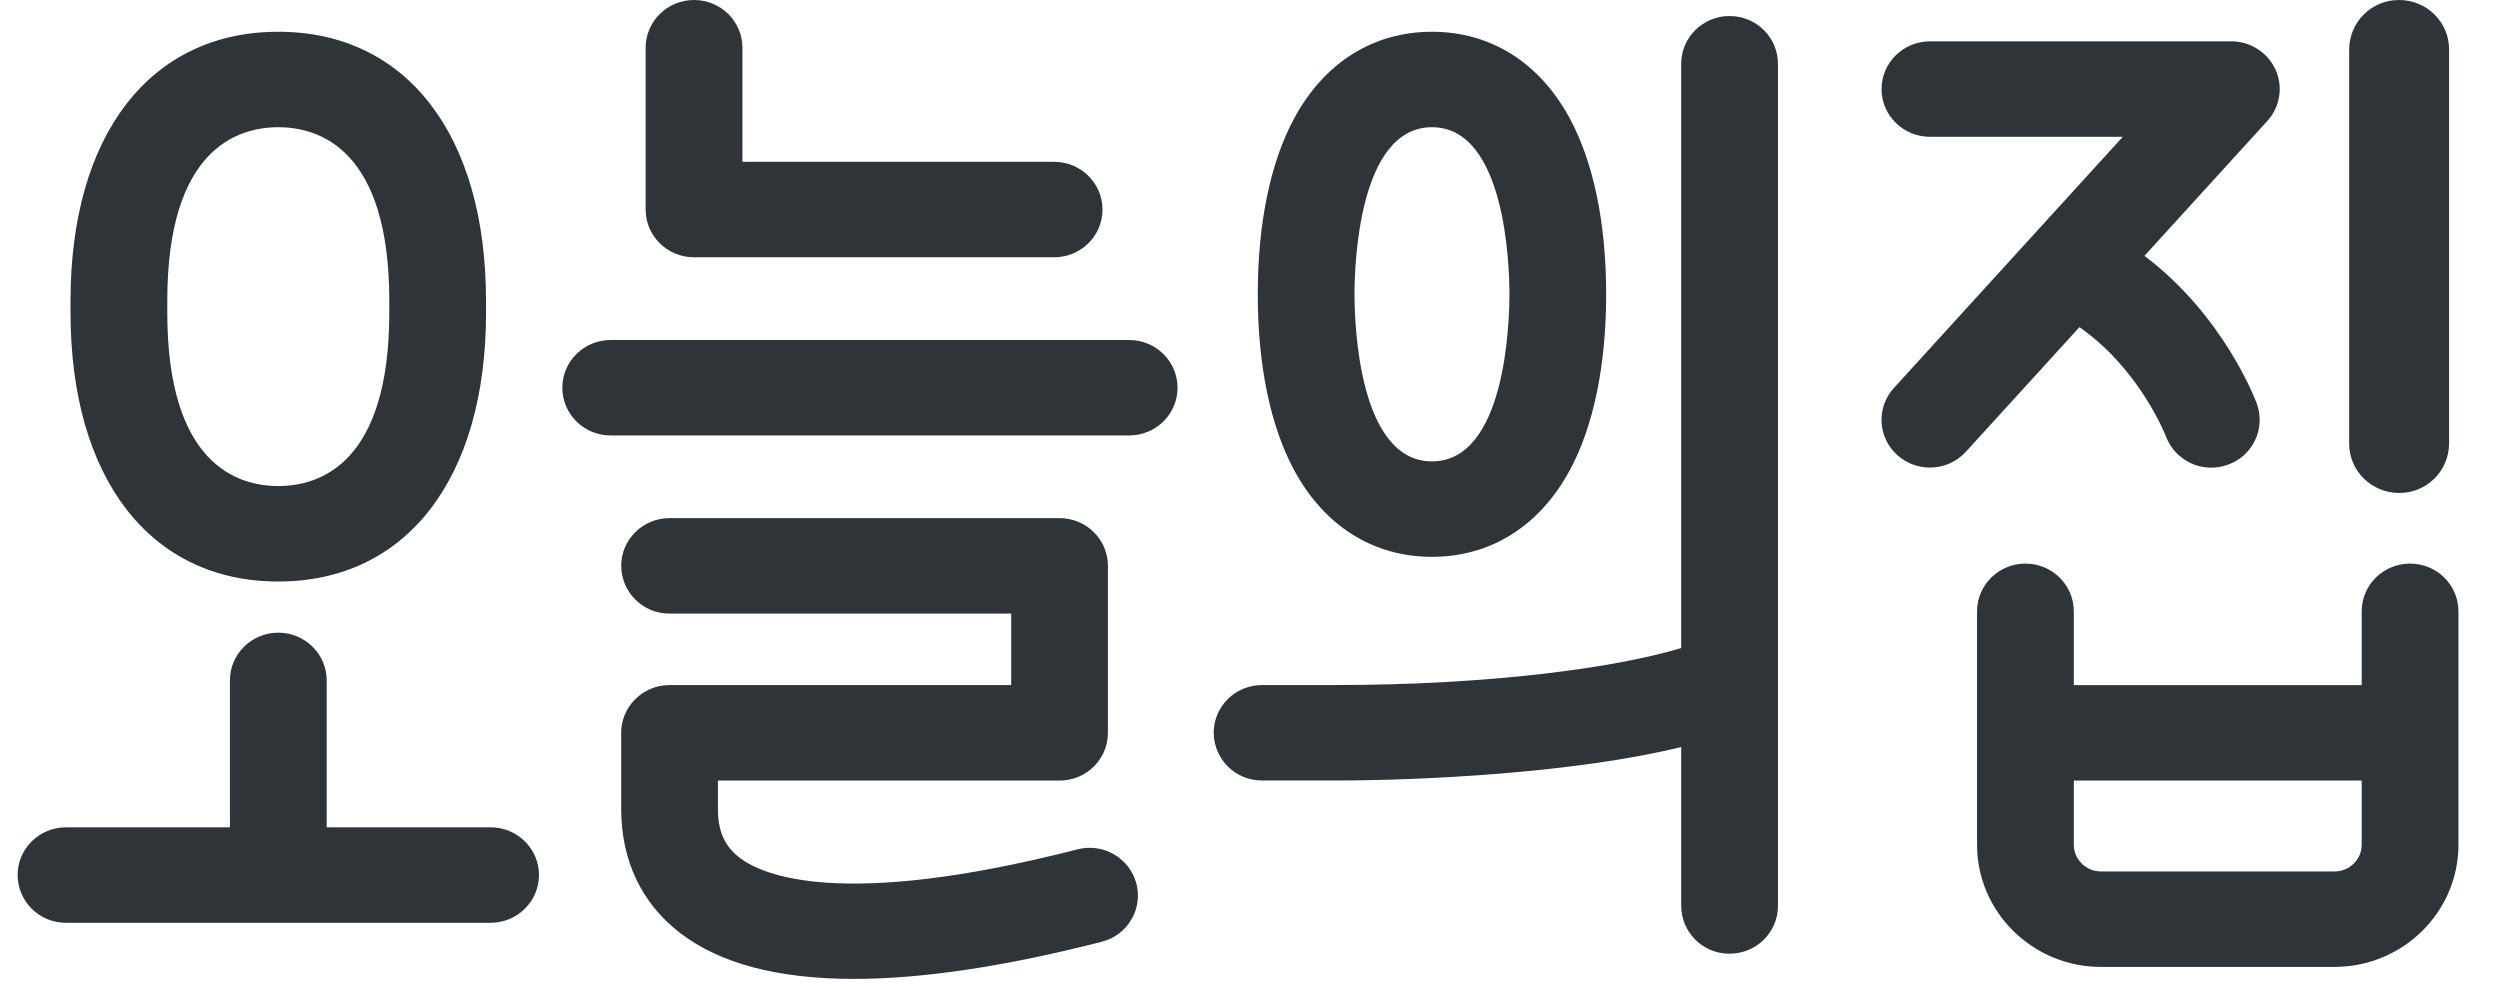
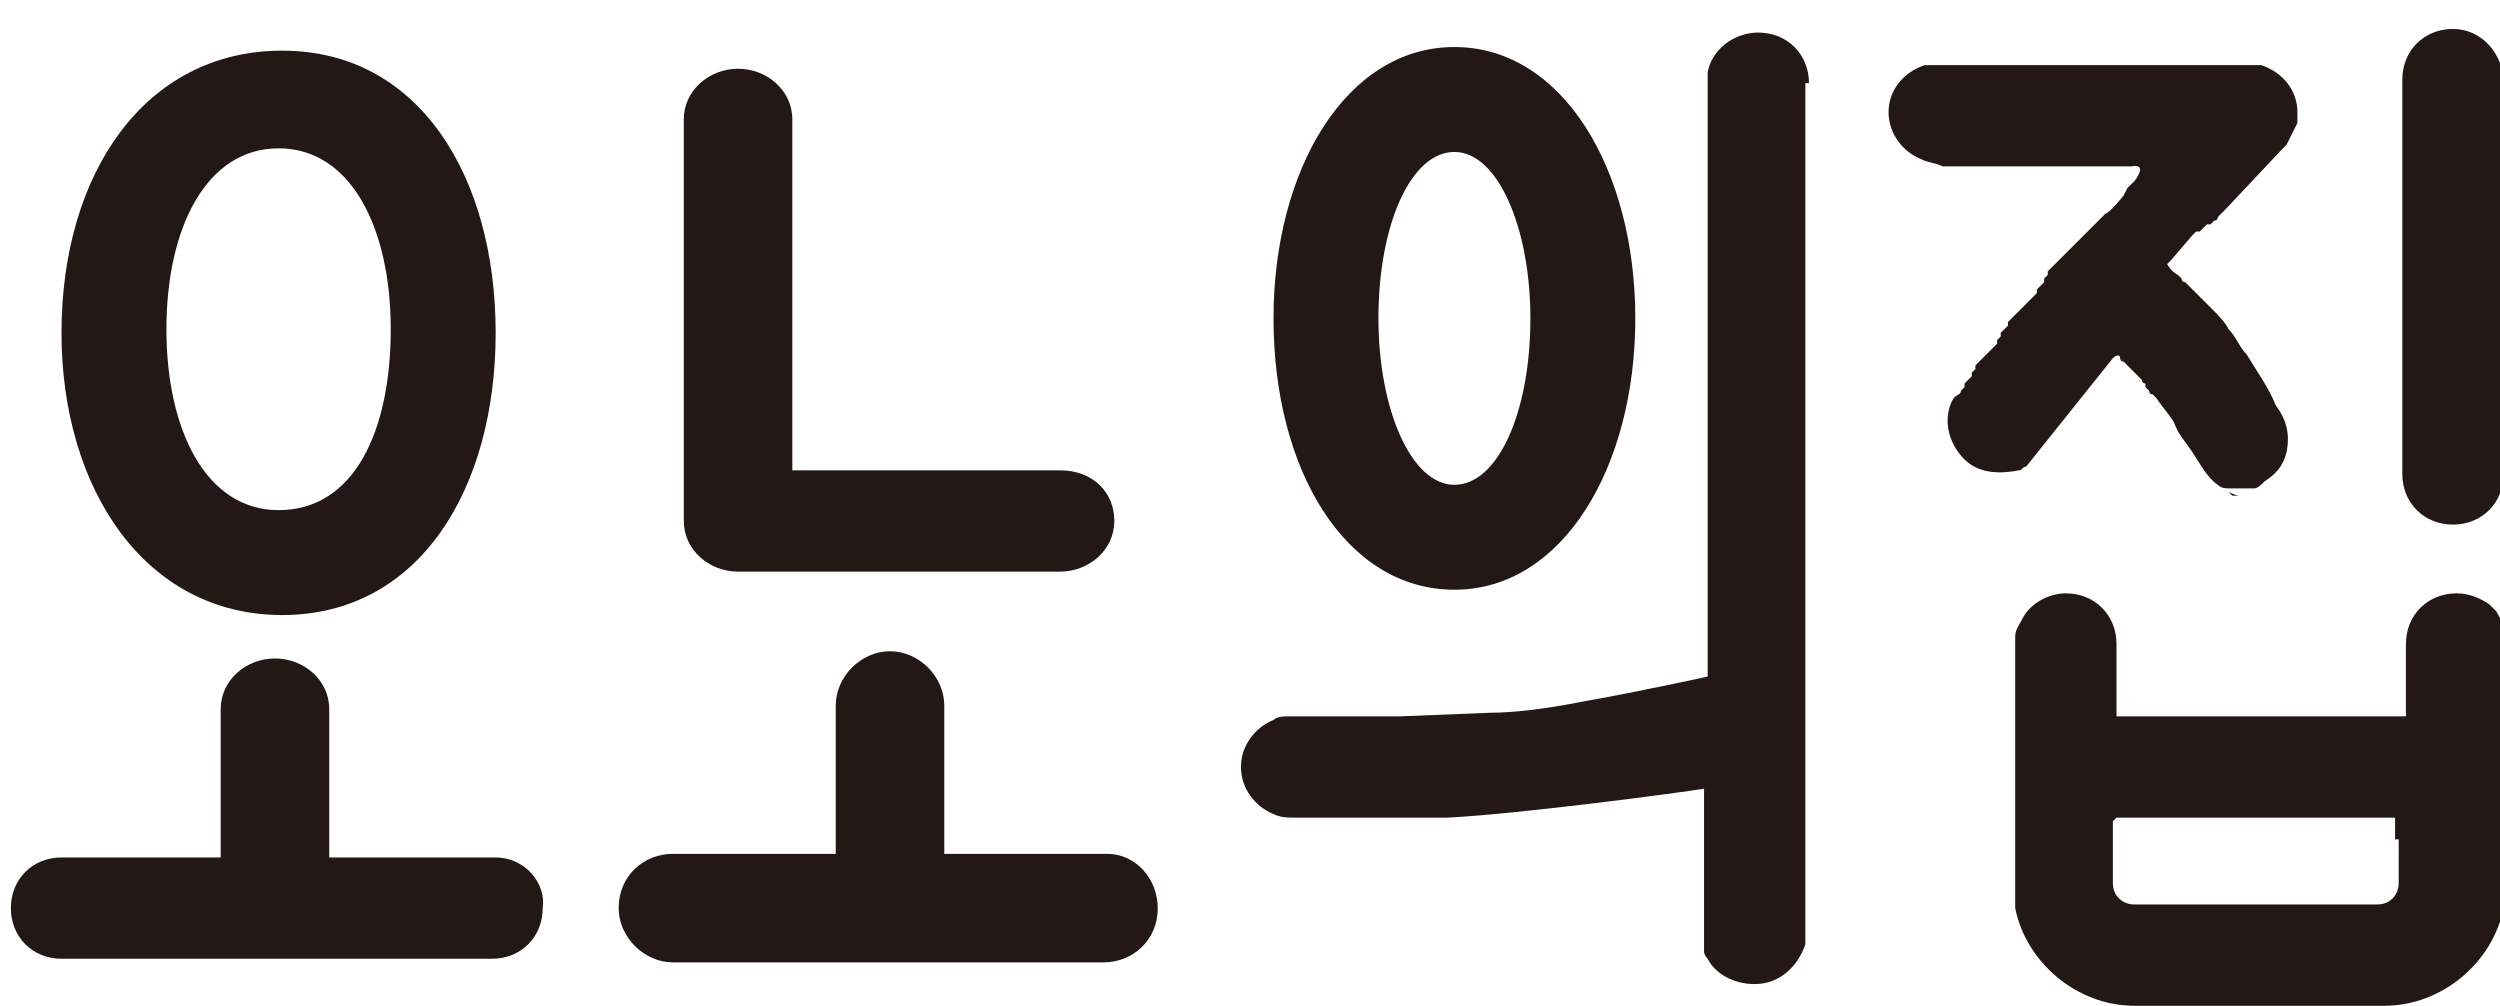
- <svg xmlns="http://www.w3.org/2000/svg" width="71" height="28" fill="none" class="css-40f4ru">
-   <path fill="#2F3438" d="M19.711 7.307h10.226c.759 0 1.374-.606 1.374-1.355s-.615-1.356-1.374-1.356h-8.852v-3.24C21.085.607 20.47 0 19.71 0c-.759 0-1.374.607-1.374 1.356v4.596c0 .749.615 1.355 1.374 1.355Z" />
-   <path fill="#2F3438" fill-rule="evenodd" d="M13.804 8.877c0 4.711-2.261 7.638-5.9 7.638s-5.901-2.927-5.901-7.638V8.54c0-4.711 2.26-7.638 5.9-7.638s5.9 2.927 5.9 7.638zm-5.9-5.264c-1.178 0-3.153.64-3.153 4.927v.337c0 4.287 1.975 4.927 3.152 4.927s3.153-.64 3.153-4.927V8.54c0-4.287-1.975-4.927-3.153-4.927Z" clip-rule="evenodd" />
-   <path fill="#2F3438" d="M9.278 23.496h4.655c.76 0 1.374.607 1.374 1.356 0 .748-.615 1.355-1.374 1.355H1.873A1.365 1.365 0 0 1 .5 24.852c0-.75.615-1.356 1.374-1.356H6.53v-4.173c0-.748.615-1.355 1.374-1.355.758 0 1.374.607 1.374 1.355zm22.79-13.84H17.343c-.759 0-1.373.607-1.373 1.355 0 .75.614 1.356 1.373 1.356h14.725c.76 0 1.374-.607 1.374-1.356 0-.748-.615-1.355-1.374-1.355M21.009 24.362c.654.499 2.897 1.475 9.59-.24a1.376 1.376 0 0 1 1.675.97 1.354 1.354 0 0 1-.984 1.653c-2.745.704-5.095 1.055-7.035 1.056-2.15 0-3.797-.432-4.927-1.294-1.103-.843-1.686-2.063-1.686-3.532v-2.163c0-.748.614-1.356 1.373-1.356h9.703v-2.03h-9.703a1.365 1.365 0 0 1-1.373-1.355c0-.749.614-1.356 1.373-1.356h11.077c.759 0 1.373.607 1.373 1.356v4.741c0 .749-.614 1.356-1.373 1.356h-9.703v.807c0 .632.191 1.06.62 1.387M68.135 0a1.41 1.41 0 0 0-1.419 1.4v11.2c0 .773.636 1.4 1.42 1.4a1.41 1.41 0 0 0 1.418-1.4V1.4c0-.773-.635-1.4-1.419-1.4m-6.624 12.39a1.374 1.374 0 0 0 1.759.808 1.35 1.35 0 0 0 .823-1.737c-.045-.12-.944-2.5-3.191-4.195l3.49-3.83c.362-.398.454-.97.233-1.458a1.38 1.38 0 0 0-1.255-.804h-8.56c-.759 0-1.374.607-1.374 1.356 0 .748.615 1.355 1.374 1.355h5.477l-6.499 7.132a1.34 1.34 0 0 0 .103 1.914c.263.233.591.348.919.348.376 0 .75-.152 1.022-.45l3.224-3.538c1.706 1.19 2.437 3.054 2.454 3.1Z" />
-   <path fill="#2F3438" fill-rule="evenodd" d="M67.072 17.362c0-.749.615-1.356 1.374-1.356s1.374.607 1.374 1.356v6.627c0 1.914-1.579 3.471-3.519 3.471h-6.634c-1.94 0-3.519-1.557-3.519-3.471v-6.627c0-.749.615-1.356 1.374-1.356s1.374.607 1.374 1.356v2.095h8.176zm-7.405 7.387h6.634c.425 0 .771-.34.771-.76v-1.821h-8.176v1.82c0 .42.346.761.771.761m-18.999-8.935c1.664 0 3.052-.87 3.91-2.452.678-1.252 1.037-2.982 1.037-5.004s-.359-3.752-1.038-5.004C43.72 1.772 42.332.902 40.668.902s-3.052.87-3.91 2.452c-.678 1.252-1.037 2.982-1.037 5.004s.359 3.752 1.038 5.004c.857 1.581 2.245 2.452 3.909 2.452m0-12.201c2.093 0 2.2 3.952 2.2 4.745 0 .792-.107 4.745-2.2 4.745s-2.2-3.953-2.2-4.745.106-4.745 2.2-4.745" clip-rule="evenodd" />
-   <path fill="#2F3438" d="M47.746 1.81c0-.748.615-1.355 1.374-1.355s1.374.607 1.374 1.356V25.73c0 .749-.615 1.355-1.374 1.355a1.365 1.365 0 0 1-1.374-1.355v-4.514c-2.992.733-7.314.95-9.812.95h-2.091a1.365 1.365 0 0 1-1.374-1.355c0-.749.615-1.356 1.374-1.356h2.091c4.378 0 7.991-.493 9.812-1.052z" />
+ <svg xmlns="http://www.w3.org/2000/svg" version="1.1" id="레이어_1" x="0px" y="0px" viewBox="0 0 69.1 27.8" style="enable-background:new 0 0 69.1 27.8;" xml:space="preserve">
+   <style type="text/css">
+ 	.st0{fill:#231815;}
+ </style>
+   <path class="st0" d="M30.6,23.6h-4.5l0,0v-4.1c0-0.8-0.7-1.5-1.5-1.5c-0.8,0-1.5,0.7-1.5,1.5v4.1l0,0h-4.5c-0.8,0-1.5,0.6-1.5,1.5  c0,0.8,0.7,1.5,1.5,1.5h11.9c0.8,0,1.5-0.6,1.5-1.5C32,24.3,31.4,23.6,30.6,23.6z" />
+   <g>
+     <path class="st0" d="M13.7,23.7H9.1c0,0,0,0,0,0v-4.1c0-0.8-0.7-1.4-1.5-1.4c-0.8,0-1.5,0.6-1.5,1.4v4.1c0,0,0,0,0,0H1.7   c-0.8,0-1.4,0.6-1.4,1.4c0,0.8,0.6,1.4,1.4,1.4h11.9c0.8,0,1.4-0.6,1.4-1.4C15.1,24.4,14.5,23.7,13.7,23.7z" />
+     <path class="st0" d="M18.9,14.4L18.9,14.4c0,0.8,0.7,1.4,1.5,1.4h8.9c0.8,0,1.5-0.6,1.5-1.4c0-0.8-0.6-1.4-1.5-1.4h-7.4V3.3   c0-0.8-0.7-1.4-1.5-1.4c-0.8,0-1.5,0.6-1.5,1.4v10.5c0,0,0,0,0,0V14.4z" />
+     <path class="st0" d="M67.8,0.8c-0.8,0-1.4,0.6-1.4,1.4v10.9c0,0.8,0.6,1.4,1.4,1.4c0.8,0,1.4-0.6,1.4-1.4V2.3   C69.2,1.5,68.6,0.8,67.8,0.8z" />
+     <path class="st0" d="M40.2,16.3c3,0,5-3.4,5-7.5c0-4.1-2-7.5-5-7.5c-3,0-5,3.4-5,7.5C35.2,13,37.2,16.3,40.2,16.3z M40.2,4.2   c1.2,0,2.1,2.1,2.1,4.6c0,2.6-0.9,4.6-2.1,4.6c-1.2,0-2.1-2.1-2.1-4.6C38.1,6.2,39,4.2,40.2,4.2z" />
+     <path class="st0" d="M7.8,17c3.8,0,5.9-3.5,5.9-7.8c0-4.3-2.1-7.8-5.9-7.8S1.7,4.8,1.7,9.2C1.7,13.5,4,17,7.8,17z M7.7,4.1   c2,0,3.1,2.2,3.1,5s-1,5-3.1,5c-2,0-3.1-2.2-3.1-5S5.7,4.1,7.7,4.1z" />
+     <path class="st0" d="M50,2.3c0-0.8-0.6-1.4-1.4-1.4c-0.7,0-1.3,0.5-1.4,1.1c0,0,0,0,0,0c0,0,0,0.1,0,0.2c0,0,0,0.1,0,0.1   c0,0,0,0,0,0v16.4c0,0-1.8,0.4-3.5,0.7c0,0,0,0,0,0c0,0,0,0,0,0c0,0,0,0,0,0c0,0,0,0,0,0c0,0,0,0,0,0c0,0,0,0,0,0c0,0,0,0,0,0   c0,0,0,0,0,0c0,0,0,0,0,0c0,0,0,0,0,0c0,0,0,0,0,0c0,0,0,0,0,0c0,0,0,0,0,0c0,0,0,0,0,0c0,0,0,0,0,0c-1,0.2-1.9,0.3-2.5,0.3   l-2.5,0.1l-2.7,0c0,0-0.1,0-0.1,0c0,0-0.1,0-0.1,0c-0.1,0-0.1,0-0.2,0c-0.1,0-0.3,0-0.4,0.1c0,0,0,0,0,0c0,0,0,0,0,0c0,0,0,0,0,0   c0,0,0,0,0,0c0,0,0,0,0,0c0,0,0,0,0,0c0,0,0,0,0,0c0,0,0,0,0,0c0,0,0,0,0,0c0,0,0,0,0,0c0,0,0,0,0,0c0,0,0,0,0,0   c-0.5,0.2-0.9,0.7-0.9,1.3c0,0.6,0.4,1.1,0.9,1.3c0,0,0,0,0,0c0,0,0,0,0,0c0,0,0,0,0,0c0,0,0,0,0,0c0,0,0,0,0,0c0,0,0,0,0,0   c0,0,0,0,0,0c0,0,0,0,0,0c0.2,0.1,0.4,0.1,0.6,0.1c0,0,0,0,0,0c0.2,0,0.5,0,0.7,0c0.6,0,1.2,0,1.7,0c0.1,0,0.2,0,0.3,0c0,0,0,0,0,0   c0,0,0.1,0,0.1,0c0,0,0,0,0,0c0,0,0,0,0,0c0,0,0,0,0,0c0,0,0,0,0,0c0,0,0,0,0,0c0,0,0,0,0,0c0,0,0,0,0,0c0,0,0,0,0,0   c0,0,0.1,0,0.1,0c0.1,0,0.2,0,0.3,0c0,0,0,0,0,0c0,0,0,0,0,0c0,0,0,0,0,0c0,0,0,0,0,0c0,0,0.1,0,0.1,0c0,0,0,0,0,0c0,0,0.1,0,0.1,0   c0.1,0,0.2,0,0.2,0c0,0,0.1,0,0.1,0c0,0,0.1,0,0.1,0c0,0,0,0,0,0c0.1,0,0.1,0,0.2,0c0,0,0.1,0,0.2,0c2-0.1,6.5-0.7,7.1-0.8   c0,0,0,0,0,0c0,0,0,0,0,0c0,0,0,0,0,0c0,0,0,0,0,0c0,0,0,0,0,0c0,0,0,0.1,0,0.1v2.4V26v0c0,0,0,0,0,0c0,0,0,0,0,0c0,0,0,0.1,0,0.2   c0,0,0,0.1,0,0.1c0,0,0,0,0,0c0,0,0,0,0,0c0,0,0,0,0,0c0,0,0,0,0,0c0,0,0,0,0,0c0,0,0,0,0,0c0,0,0,0,0,0c0,0,0,0,0,0   c0,0.1,0.1,0.2,0.1,0.2c0,0,0,0,0,0c0,0,0,0,0,0c0,0,0,0,0,0c0,0,0,0,0,0c0,0,0,0,0,0c0,0,0,0,0,0c0,0,0,0,0,0c0,0,0,0,0,0   c0.2,0.4,0.7,0.7,1.3,0.7c0.7,0,1.2-0.5,1.4-1.1c0,0,0,0,0,0c0,0,0-0.1,0-0.1c0,0,0,0,0-0.1c0-0.1,0-0.1,0-0.2v-1.8c0,0,0,0,0-0.1   V2.3z" />
+     <polygon class="st0" points="59.7,10.9 59.7,10.9 59.7,10.9  " />
+     <path class="st0" d="M59,10.3C59,10.3,59,10.3,59,10.3C59,10.3,59,10.3,59,10.3C59,10.3,59,10.3,59,10.3z" />
+     <polygon class="st0" points="58.9,10.1 58.9,10.2 58.9,10.1  " />
+     <path class="st0" d="M59.1,10.4C59.2,10.4,59.2,10.4,59.1,10.4C59.2,10.4,59.2,10.4,59.1,10.4C59.2,10.4,59.2,10.4,59.1,10.4   C59.1,10.4,59.1,10.4,59.1,10.4z" />
+     <polygon class="st0" points="59,10.3 59,10.3 59,10.3  " />
+     <polygon class="st0" points="59,10.3 59,10.3 59,10.3  " />
+     <path class="st0" d="M58.6,9.9C58.6,9.9,58.6,9.9,58.6,9.9C58.6,10,58.6,10,58.6,9.9C58.7,10,58.7,10,58.6,9.9   C58.7,10,58.7,10,58.6,9.9C58.7,10,58.7,10,58.6,9.9C58.7,10,58.7,10,58.6,9.9C58.7,10,58.7,10,58.6,9.9c0.1,0.1,0.1,0.1,0.1,0.1   C58.7,10,58.6,10,58.6,9.9C58.6,9.9,58.6,9.9,58.6,9.9z" />
+     <polygon class="st0" points="58.9,10.2 58.9,10.2 58.9,10.2  " />
+     <path class="st0" d="M58.8,10.1C58.9,10.1,58.9,10.1,58.8,10.1C58.9,10.1,58.8,10.1,58.8,10.1C58.8,10.1,58.8,10.1,58.8,10.1z" />
+     <polygon class="st0" points="58.8,10.1 58.8,10.1 58.8,10.1  " />
+     <polygon class="st0" points="59.7,11 59.7,11 59.7,11  " />
+     <path class="st0" d="M59.7,11.1C59.7,11.1,59.7,11.1,59.7,11.1C59.8,11.1,59.8,11.1,59.7,11.1C59.8,11.1,59.8,11.1,59.7,11.1   C59.8,11.1,59.8,11.1,59.7,11.1C59.8,11.1,59.8,11.1,59.7,11.1C59.8,11.1,59.8,11.1,59.7,11.1c0.1,0.1,0.1,0.1,0.1,0.1c0,0,0,0,0,0   C59.8,11.1,59.8,11.1,59.7,11.1C59.7,11.1,59.7,11.1,59.7,11.1z" />
+     <path class="st0" d="M61.6,13.6C61.6,13.6,61.6,13.6,61.6,13.6C61.6,13.6,61.6,13.6,61.6,13.6C61.6,13.6,61.6,13.6,61.6,13.6   C61.6,13.6,61.6,13.6,61.6,13.6C61.6,13.7,61.6,13.7,61.6,13.6C61.7,13.7,61.7,13.7,61.6,13.6c0.1,0.1,0.1,0.1,0.1,0.1c0,0,0,0,0,0   c0,0,0,0,0,0c0,0,0,0,0,0c0,0,0.1,0,0.1,0c0,0,0,0,0,0c0,0,0,0,0,0c0,0,0,0,0,0c0,0,0,0,0.1,0C61.8,13.7,61.6,13.6,61.6,13.6   C61.6,13.6,61.6,13.6,61.6,13.6z" />
+     <path class="st0" d="M61.6,13.6C61.6,13.6,61.6,13.6,61.6,13.6C61.6,13.6,61.6,13.6,61.6,13.6C61.6,13.6,61.6,13.6,61.6,13.6z" />
+     <polygon class="st0" points="59.7,11 59.7,11 59.7,10.9  " />
+     <path class="st0" d="M62,13.7C62,13.7,62,13.7,62,13.7C62,13.7,62,13.7,62,13.7C62,13.7,62,13.7,62,13.7z" />
+     <path class="st0" d="M59.6,10.9C59.6,10.9,59.6,10.9,59.6,10.9C59.6,10.9,59.6,10.9,59.6,10.9C59.6,10.9,59.6,10.9,59.6,10.9   C59.6,10.9,59.6,10.9,59.6,10.9C59.6,10.9,59.6,10.9,59.6,10.9C59.6,10.9,59.6,10.9,59.6,10.9C59.7,10.9,59.7,10.9,59.6,10.9   C59.6,10.9,59.6,10.9,59.6,10.9C59.6,10.9,59.6,10.9,59.6,10.9z" />
+     <polygon class="st0" points="63.7,4.1 63.7,4.1 63.7,4.1  " />
+     <path class="st0" d="M58.4,9.9C58.4,9.9,58.4,9.9,58.4,9.9C58.4,9.9,58.4,9.9,58.4,9.9c0.1-0.1,0.2-0.1,0.2,0c0,0,0,0,0,0   c0,0,0,0,0,0c0,0,0,0,0,0c0,0,0,0,0,0c0,0,0.1,0.1,0.1,0.1c0,0,0,0,0,0c0,0,0,0,0,0c0,0,0,0,0,0c0,0,0,0,0,0c0,0,0,0,0,0   c0,0,0,0,0,0c0,0,0.1,0.1,0.1,0.1v0c0,0,0,0,0,0c0,0,0,0,0,0c0,0,0,0,0,0c0,0,0,0,0,0c0,0,0.1,0.1,0.1,0.1c0,0,0,0,0,0c0,0,0,0,0,0   c0,0,0,0,0,0c0,0,0,0,0.1,0.1c0,0,0,0,0,0c0,0,0.1,0.1,0.1,0.1c0,0,0,0,0,0c0,0,0,0,0,0l0,0c0,0,0,0,0,0c0,0,0,0,0,0c0,0,0,0,0,0   c0,0,0,0,0,0c0,0,0.1,0.1,0.1,0.1c0,0,0,0,0,0c0,0,0,0,0,0c0,0,0,0,0,0c0,0,0,0,0,0c0,0,0,0,0,0c0,0,0,0,0,0c0,0,0,0,0,0   c0,0,0,0,0,0c0,0,0,0,0,0h0c0,0,0,0.1,0.1,0.1c0,0,0,0,0,0c0,0,0,0,0,0c0,0,0,0,0,0c0,0,0,0,0,0c0,0,0,0,0,0c0,0,0,0,0,0   c0,0,0,0,0,0c0,0,0,0,0,0c0,0,0,0,0,0c0,0,0,0,0,0c0,0,0,0,0,0.1c0,0,0,0,0,0c0,0,0.1,0.1,0.1,0.1c0,0,0,0,0,0c0,0,0,0.1,0.1,0.1   c0,0,0,0,0,0c0,0,0,0,0,0c0,0,0,0,0,0c0,0,0,0,0,0c0,0,0,0,0,0c0,0,0.1,0.1,0.1,0.1c0,0,0,0,0,0c0,0,0,0,0,0   c0.2,0.3,0.4,0.5,0.5,0.7c0.1,0.3,0.3,0.5,0.5,0.8c0.2,0.3,0.4,0.7,0.7,0.9h0c0,0,0,0,0,0c0.1,0.1,0.2,0.1,0.4,0.1c0,0,0,0-0.1,0   c0,0,0,0,0,0c0,0,0,0,0.1,0c0,0,0,0,0,0c0,0,0,0,0,0l0,0l0,0c0,0,0.1,0,0.1,0c0.1,0,0.3,0,0.4,0c0,0,0,0,0,0v0l0,0   c0.1,0,0.1,0,0.1,0c0,0,0,0,0,0c0.1,0,0.2-0.1,0.3-0.2c0.3-0.2,0.5-0.4,0.6-0.8c0.1-0.5,0-0.9-0.3-1.3c-0.2-0.5-0.5-0.9-0.8-1.4   c-0.2-0.2-0.3-0.5-0.5-0.7c-0.1-0.2-0.3-0.4-0.5-0.6c-0.1-0.1-0.2-0.2-0.3-0.3c-0.1-0.1-0.2-0.2-0.3-0.3c0,0,0,0,0,0c0,0,0,0,0,0   c0,0-0.1-0.1-0.1-0.1c0,0,0,0,0,0c0,0-0.1,0-0.1-0.1c0,0-0.1-0.1-0.1-0.1c-0.2-0.1-0.3-0.3-0.3-0.3s0.1-0.1,0.1-0.1l0,0   c0,0,0,0,0,0c0,0,0.6-0.7,0.6-0.7c0,0,0,0,0,0l0,0c0,0,0.1-0.1,0.1-0.1c0,0,0,0,0.1,0c0,0,0.1-0.1,0.1-0.1c0,0,0,0,0,0c0,0,0,0,0,0   c0,0,0.1-0.1,0.1-0.1c0,0,0,0,0.1,0l0.1-0.1c0,0,0,0,0,0c0,0,0,0,0,0c0,0,0.1,0,0.1-0.1l0.1-0.1c0,0,0,0,0,0c0,0,0,0,0,0   c0,0,0,0,0,0c0,0,0.1-0.1,0.1-0.1c0,0,1.6-1.7,1.6-1.7c0,0,0,0,0,0l0,0c0,0,0,0,0,0c0,0,0,0,0,0c0,0,0,0,0,0l0,0   c0,0,0.1-0.1,0.1-0.1c0.1-0.2,0.2-0.4,0.3-0.6c0,0,0,0,0,0c0,0,0,0,0-0.1c0-0.1,0-0.1,0-0.2c0-0.6-0.4-1.1-1-1.3c0,0,0,0,0,0   c0,0,0,0,0,0c0,0,0,0-0.1,0c-0.1,0-0.2,0-0.3,0h-8.6c-0.1,0-0.2,0-0.3,0c0,0,0,0,0,0c-0.6,0.2-1,0.7-1,1.3c0,0.6,0.4,1.1,0.9,1.3   c0.2,0.1,0.4,0.1,0.6,0.2c1.3,0,2.6,0,3.9,0c0.3,0,0.6,0,0.9,0h0.4c0,0,0,0,0,0C59.4,4.5,59,5,59,5l-0.1,0.1c0,0,0,0,0,0l-0.1,0.1   c0,0,0,0,0,0c0,0,0,0,0,0c0,0-0.1,0.2-0.1,0.2c0,0-0.4,0.5-0.5,0.5c0,0-0.1,0.1-0.1,0.1c0,0,0,0,0,0l-0.1,0.1c0,0,0,0,0,0   c0,0,0,0,0,0c0,0-0.2,0.2-0.2,0.2c0,0-0.1,0.1-0.1,0.1c0,0,0,0,0,0c0,0-0.1,0.1-0.1,0.1c0,0,0,0,0,0L57.1,7c0,0,0,0,0,0   c0,0-0.1,0.1-0.1,0.1c0,0-0.3,0.3-0.3,0.3c0,0,0,0,0,0c0,0,0,0,0,0c0,0-0.1,0.1-0.1,0.1c0,0,0,0,0,0.1l-0.1,0.1c0,0,0,0,0,0   c0,0,0,0,0,0.1c0,0-0.1,0.1-0.1,0.1c0,0,0,0,0,0c0,0,0,0,0,0c0,0-0.1,0.1-0.1,0.1c0,0,0,0,0,0c0,0,0,0,0,0.1c0,0-0.1,0.1-0.1,0.1   c0,0,0,0,0,0c0,0,0,0,0,0c0,0,0,0,0,0c0,0-0.1,0.1-0.1,0.1c0,0,0,0,0,0c0,0,0,0,0,0c0,0-0.1,0.1-0.1,0.1c0,0,0,0,0,0   c0,0-0.3,0.3-0.3,0.3c0,0,0,0,0,0c0,0-0.1,0.1-0.1,0.1c0,0,0,0,0,0c0,0,0,0,0,0c0,0-0.1,0.1-0.1,0.1c0,0,0,0,0,0c0,0,0,0,0,0   c0,0,0,0,0,0c0,0,0,0.1,0,0.1c0,0,0,0-0.1,0.1c0,0,0,0,0,0c0,0,0,0,0,0c0,0-0.1,0.1-0.1,0.1c0,0,0,0,0,0c0,0,0,0,0,0.1   c0,0-0.1,0.1-0.1,0.1c0,0,0,0,0,0.1l-0.1,0.1c0,0,0,0-0.1,0.1l-0.1,0.1c0,0,0,0,0,0c0,0-0.1,0.1-0.2,0.2l-0.1,0.1c0,0,0,0,0,0.1   c0,0-0.1,0.1-0.1,0.1c0,0,0,0,0,0c0,0,0,0,0,0c0,0,0,0,0,0.1c0,0,0,0,0,0c0,0,0,0,0,0c0,0,0,0,0,0c0,0,0,0,0,0l0,0c0,0,0,0,0,0   c0,0,0,0,0,0c0,0,0,0,0,0c0,0,0,0,0,0c0,0,0,0-0.1,0.1c0,0,0,0,0,0l-0.1,0.1c0,0,0,0,0,0c0,0,0,0,0,0.1l-0.1,0.1c0,0,0,0,0,0   c0,0,0,0,0,0c0,0,0,0,0,0c0,0.1-0.1,0.1-0.2,0.2c-0.3,0.5-0.2,1.2,0.3,1.7c0.4,0.4,1,0.4,1.5,0.3c0,0,0,0,0,0c0,0,0,0,0,0   c0.1,0,0.1-0.1,0.2-0.1L58.4,9.9C58.3,9.9,58.3,9.9,58.4,9.9z M62.6,13.7C62.6,13.7,62.6,13.7,62.6,13.7   C62.6,13.7,62.6,13.7,62.6,13.7C62.6,13.7,62.6,13.7,62.6,13.7z M59.6,10.8C59.6,10.8,59.6,10.8,59.6,10.8   C59.6,10.8,59.6,10.8,59.6,10.8C59.6,10.9,59.6,10.8,59.6,10.8z M58.9,10.2L58.9,10.2L58.9,10.2L58.9,10.2z M58.9,10.2L58.9,10.2   L58.9,10.2L58.9,10.2z" />
+     <path class="st0" d="M60.7,8C60.7,8,60.7,8,60.7,8C60.7,8,60.7,8,60.7,8C60.8,8,60.7,8,60.7,8C60.7,8,60.7,8,60.7,8z" />
+     <path class="st0" d="M60.9,8.2C60.9,8.1,60.9,8.1,60.9,8.2C60.9,8.1,60.9,8.2,60.9,8.2C60.9,8.2,60.9,8.2,60.9,8.2z" />
+     <path class="st0" d="M69.2,23.1c0-1.3,0-2.7,0-4c0-0.4,0-0.8,0-1.2c0-0.1,0-0.2,0-0.3c0-0.1,0-0.2,0-0.2c0-0.2-0.1-0.3-0.2-0.5   c0,0,0,0-0.1-0.1c0,0,0,0,0,0c0,0,0,0,0,0c0,0-0.1-0.1-0.1-0.1c-0.3-0.2-0.6-0.3-0.9-0.3c-0.8,0-1.4,0.6-1.4,1.4v2c0,0-0.1,0-0.1,0   c-0.1,0-0.2,0-0.3,0c-0.5,0-0.9,0-1.4,0c-1.5,0-2.9,0-4.4,0c-0.4,0-0.8,0-1.2,0c-0.2,0-0.3,0-0.5,0c0,0,0,0,0,0c0,0,0,0-0.1,0v-2   c0-0.8-0.6-1.4-1.4-1.4c-0.5,0-1,0.3-1.2,0.7c0,0,0,0,0,0c-0.1,0.2-0.2,0.3-0.2,0.5c0,0,0,0,0,0c0,0,0,0,0,0.1c0,0,0,0,0,0.1   c0,0.1,0,0.2,0,0.3c0,0.2,0,0.4,0,0.5c0,0.6,0,1.2,0,1.9c0,1.1,0,2.1,0,3.2c0,0.2,0,0.4,0,0.6c0,0.1,0,0.2,0,0.3v0   c0,0.2,0,0.4,0,0.5c0,0,0,0,0,0c0,0,0,0,0,0c0,0,0,0,0,0c0.3,1.5,1.7,2.7,3.3,2.7h6.9c1.6,0,3-1.2,3.3-2.7c0,0,0,0,0,0c0,0,0,0,0,0   c0,0,0,0,0,0c0,0,0,0,0,0c0,0,0,0,0,0c0-0.1,0-0.2,0-0.3c0,0,0,0,0-0.1c0,0,0-0.1,0-0.1v0c0-0.1,0-0.3,0-0.4   C69.2,23.7,69.2,23.4,69.2,23.1z M66.3,23.2L66.3,23.2L66.3,23.2l0,0.9v0.3c0,0.3-0.2,0.6-0.6,0.6h-0.2c-0.1,0-0.1,0-0.2,0   c-0.3,0-0.6,0-0.8,0c-1.5,0-2.9,0-4.4,0c-0.3,0-0.5,0-0.8,0c0,0,0,0,0,0H59c-0.3,0-0.6-0.2-0.6-0.6v-0.3v-0.8v0h0v-0.6c0,0,0,0,0,0   c0,0,0,0,0,0c0,0,0,0,0.1-0.1h0.2c0,0,0,0,0,0h7.5c0,0,0,0,0,0V23.2z" />
+   </g>
</svg>
